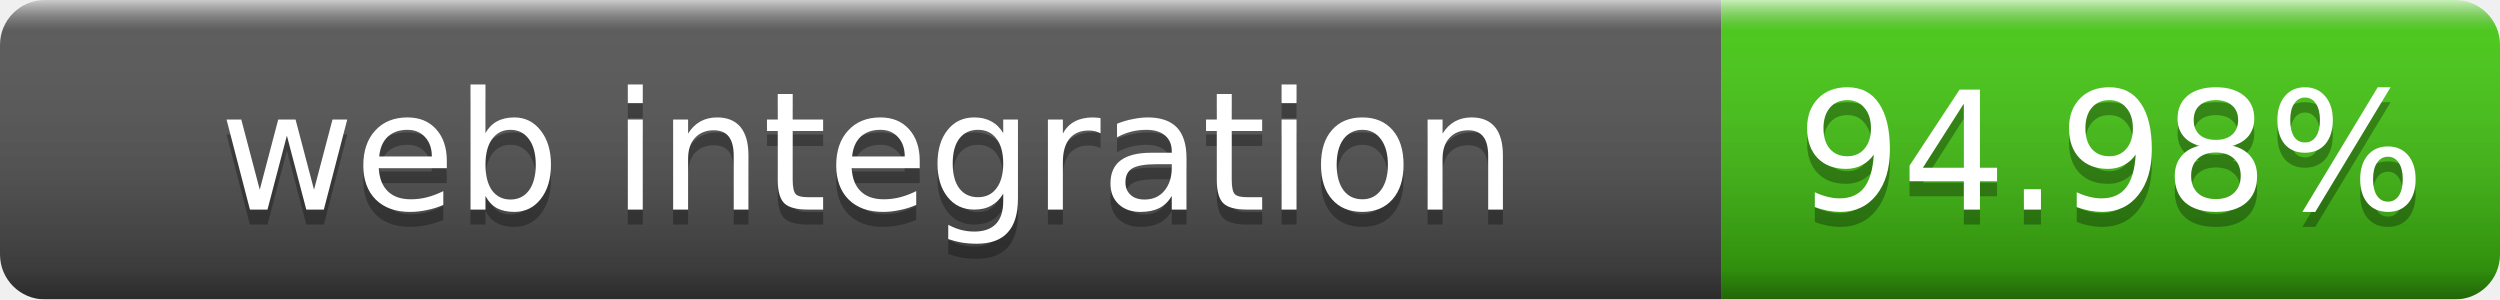
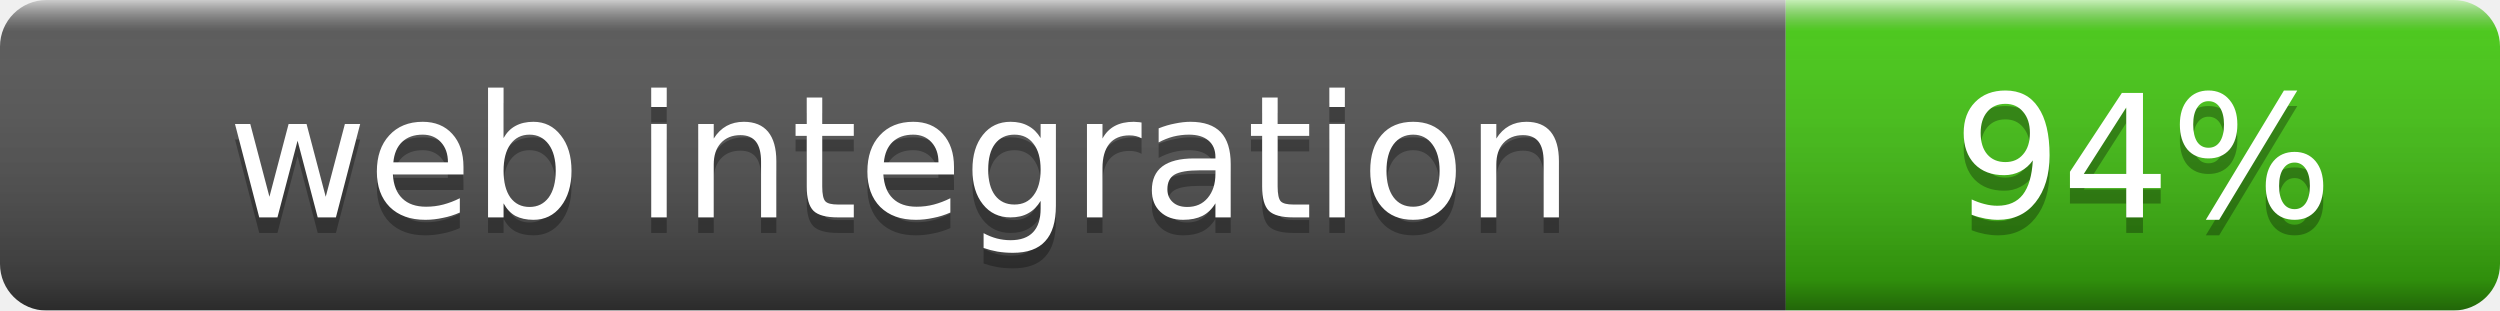
- <svg xmlns="http://www.w3.org/2000/svg" width="167" height="20" role="img" aria-label="web integration: 94.98%">
+ <svg xmlns="http://www.w3.org/2000/svg" width="161" height="20" role="img" aria-label="web integration: 94%">
  <linearGradient id="smooth" x2="0" y2="100%">
    <stop offset="0" stop-color="#fff" stop-opacity=".7" />
    <stop offset=".1" stop-color="#aaa" stop-opacity=".1" />
    <stop offset=".9" stop-opacity=".3" />
    <stop offset="1" stop-opacity=".5" />
  </linearGradient>
  <mask id="round">
-     <rect width="167" height="20" rx="3" fill="#fff" />
+     <rect width="161" height="20" rx="3" fill="#fff" />
  </mask>
  <g mask="url(#round)">
    <rect width="115" height="20" fill="#555" />
-     <rect x="115" width="52" height="20" fill="#4c1" />
-     <rect width="167" height="20" fill="url(#smooth)" />
+     <rect x="115" width="46" height="20" fill="#4c1" />
+     <rect width="161" height="20" fill="url(#smooth)" />
  </g>
  <g fill="#fff" text-anchor="middle" font-family="Verdana,Geneva,DejaVu Sans,sans-serif" font-size="11">
    <text x="58" y="15" fill="#010101" fill-opacity=".3">web integration</text>
    <text x="58" y="14">web integration</text>
-     <text x="141" y="15" fill="#010101" fill-opacity=".3">94.98%</text>
-     <text x="141" y="14">94.98%</text>
+     <text x="138" y="15" fill="#010101" fill-opacity=".3">94%</text>
+     <text x="138" y="14">94%</text>
  </g>
</svg>
